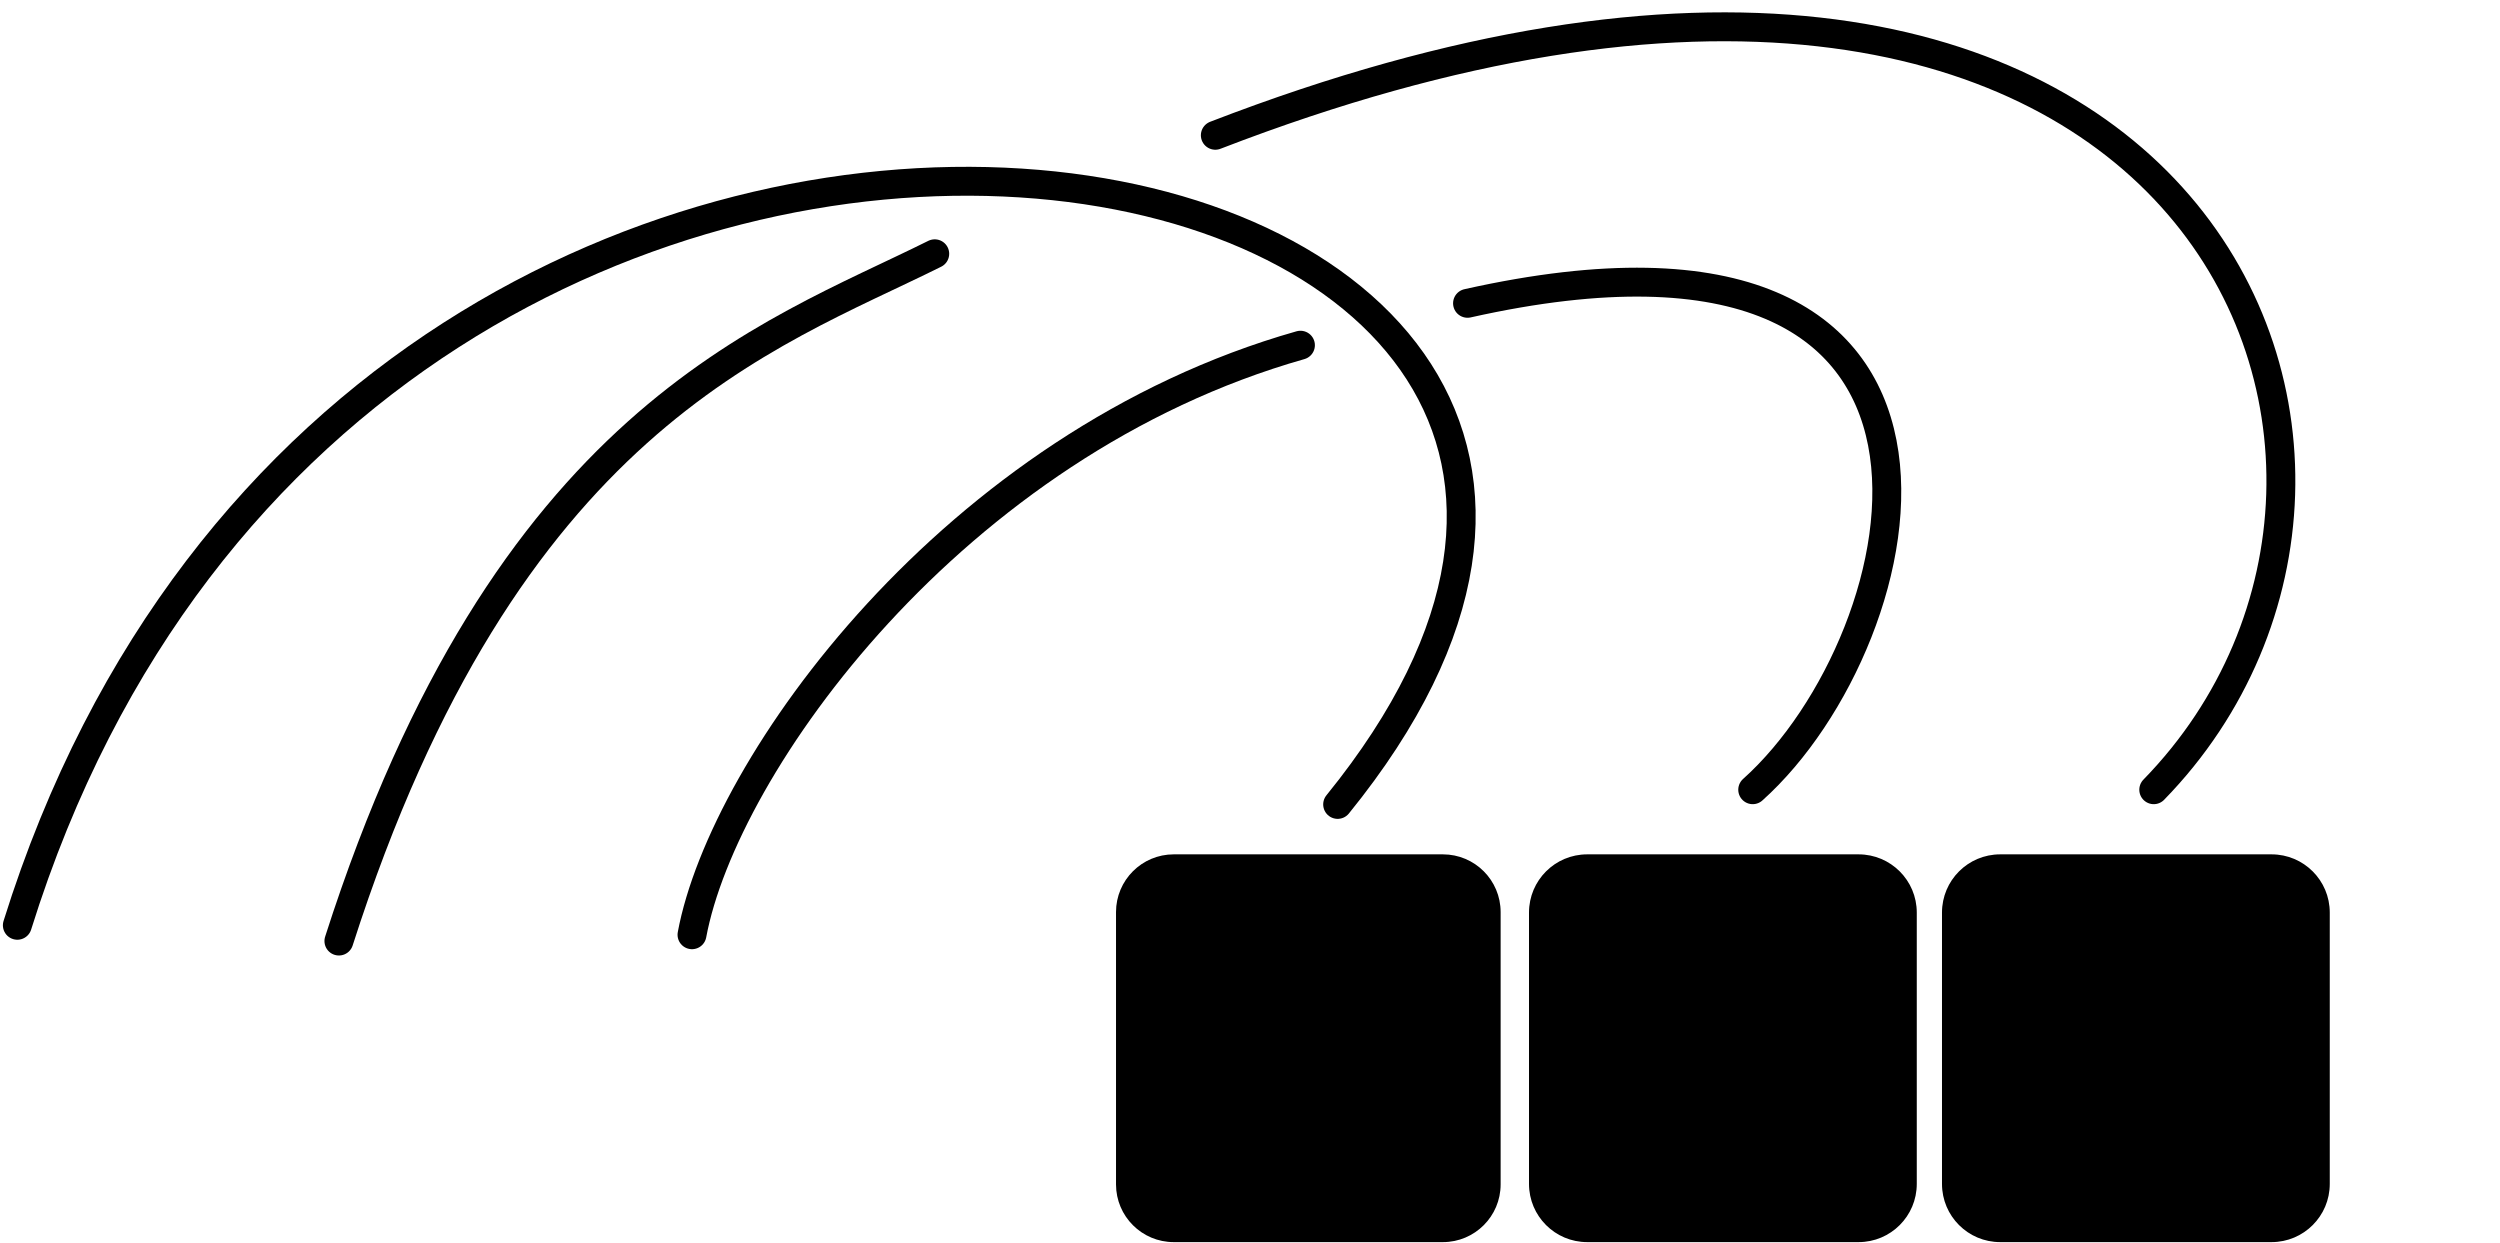
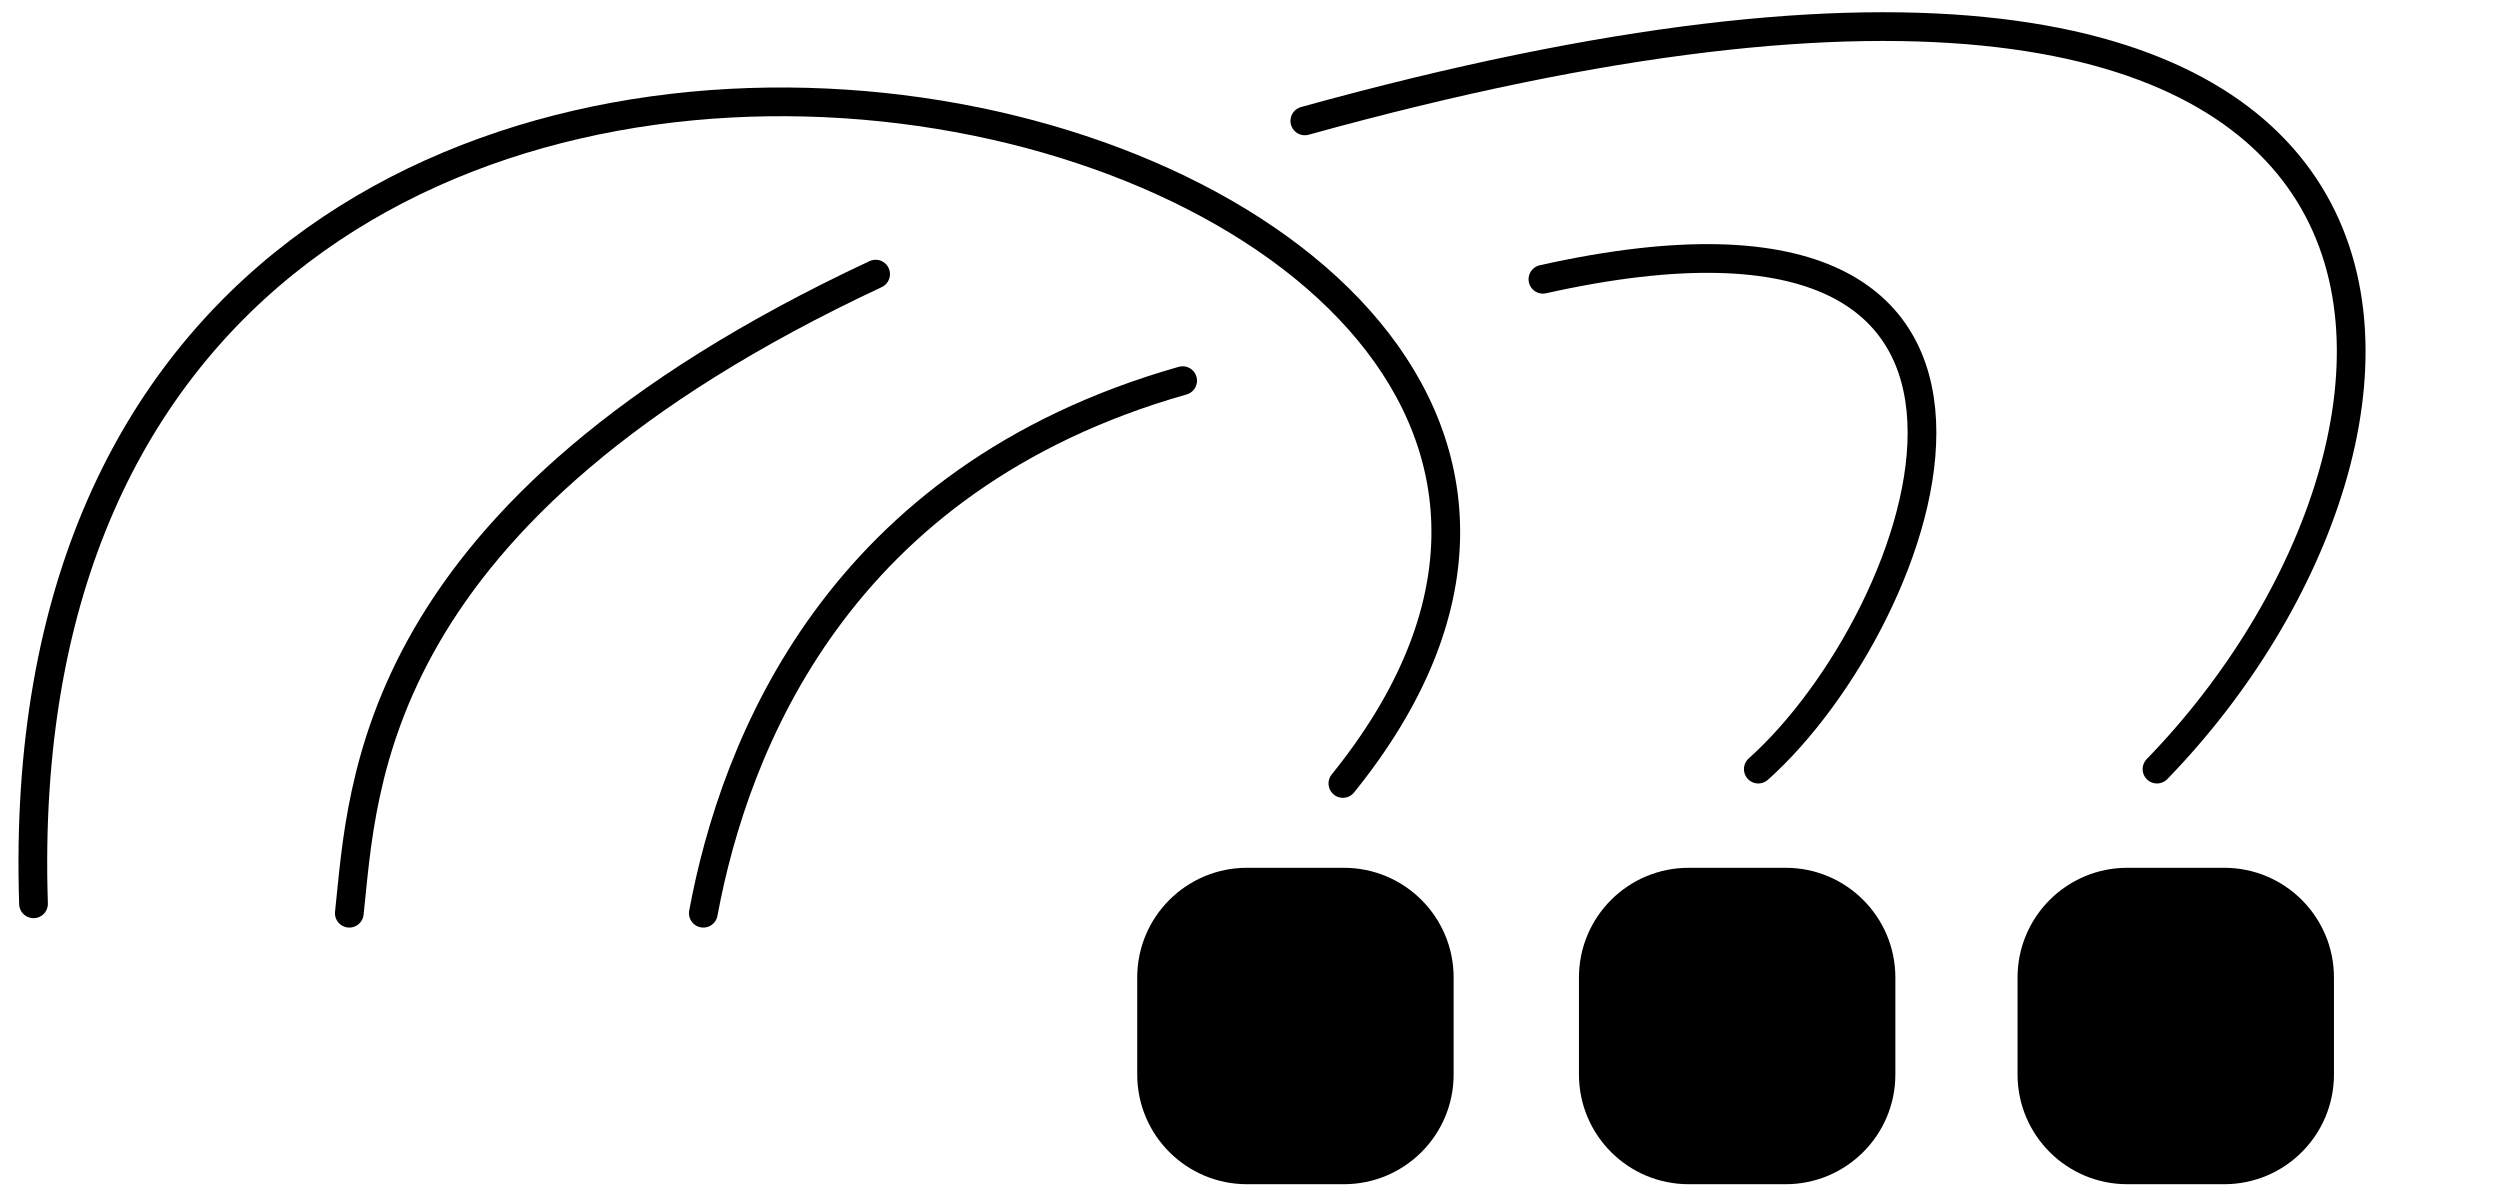
- <svg xmlns="http://www.w3.org/2000/svg" width="793" height="394" xml:space="preserve" overflow="hidden">
-   <g transform="translate(-3492 -1975)">
+ <svg xmlns="http://www.w3.org/2000/svg" width="798" height="380" xml:space="preserve" overflow="hidden">
+   <g transform="translate(-3487 -1980)">
    <g>
-       <path d="M3916.3 2230.16C4095.47 2009.3 3608.65 1912.6 3497.5 2268.5" stroke="#000000" stroke-width="9.167" stroke-linecap="round" stroke-linejoin="miter" stroke-miterlimit="4" stroke-opacity="1" fill="none" fill-rule="evenodd" />
-       <path d="M3788.5 2055.5C3735.7 2081.81 3652.59 2107.76 3599.5 2273.5" stroke="#000000" stroke-width="9.167" stroke-linecap="round" stroke-linejoin="miter" stroke-miterlimit="4" stroke-opacity="1" fill="none" fill-rule="evenodd" />
-       <path d="M4175.17 2225.5C4277.68 2120.38 4187.01 1898.37 3877.5 2017.91" stroke="#000000" stroke-width="9.167" stroke-linecap="round" stroke-linejoin="miter" stroke-miterlimit="4" stroke-opacity="1" fill="none" fill-rule="evenodd" />
-       <path d="M4047.96 2225.5C4101.73 2177.33 4133.96 2031.72 3957.5 2071.21" stroke="#000000" stroke-width="9.167" stroke-linecap="round" stroke-linejoin="miter" stroke-miterlimit="4" stroke-opacity="1" fill="none" fill-rule="evenodd" />
-       <path d="M3904.5 2084.5C3794.25 2115.81 3721.47 2217.84 3711.5 2271.5" stroke="#000000" stroke-width="9.167" stroke-linecap="round" stroke-linejoin="miter" stroke-miterlimit="4" stroke-opacity="1" fill="none" fill-rule="evenodd" />
-       <path d="M4108 2264.46C4108 2254.26 4116.26 2246 4126.46 2246L4212.54 2246C4222.74 2246 4231 2254.26 4231 2264.46L4231 2350.54C4231 2360.74 4222.74 2369 4212.54 2369L4126.46 2369C4116.26 2369 4108 2360.74 4108 2350.54Z" fill="#000000" fill-rule="evenodd" fill-opacity="1" />
-       <path d="M3977 2264.46C3977 2254.26 3985.26 2246 3995.46 2246L4081.54 2246C4091.74 2246 4100 2254.26 4100 2264.46L4100 2350.54C4100 2360.74 4091.74 2369 4081.54 2369L3995.46 2369C3985.26 2369 3977 2360.74 3977 2350.54Z" fill="#000000" fill-rule="evenodd" fill-opacity="1" />
-       <path d="M3846 2264.31C3846 2254.2 3854.2 2246 3864.31 2246L3949.69 2246C3959.8 2246 3968 2254.2 3968 2264.31L3968 2350.69C3968 2360.8 3959.8 2369 3949.69 2369L3864.31 2369C3854.2 2369 3846 2360.8 3846 2350.69Z" fill="#000000" fill-rule="evenodd" fill-opacity="1" />
+       <path d="M3915.65 2230.08C4094.46 2008.74 3484.31 1862.93 3497.7 2268.5" stroke="#000000" stroke-width="9.167" stroke-linecap="round" stroke-linejoin="miter" stroke-miterlimit="4" stroke-opacity="1" fill="none" fill-rule="evenodd" />
+       <path d="M4175.51 2225.5C4277.98 2120.03 4293.45 1910.57 3903.5 2018.59" stroke="#000000" stroke-width="9.167" stroke-linecap="round" stroke-linejoin="miter" stroke-miterlimit="4" stroke-opacity="1" fill="none" fill-rule="evenodd" />
+       <path d="M4048.25 2225.5C4102.15 2177.34 4156.37 2029.65 3979.5 2069.14" stroke="#000000" stroke-width="9.167" stroke-linecap="round" stroke-linejoin="miter" stroke-miterlimit="4" stroke-opacity="1" fill="none" fill-rule="evenodd" />
+       <path d="M3864.5 2101.5C3754.43 2132.78 3721.46 2217.89 3711.5 2271.5" stroke="#000000" stroke-width="9.167" stroke-linecap="round" stroke-linejoin="miter" stroke-miterlimit="4" stroke-opacity="1" fill="none" fill-rule="evenodd" />
+       <path d="M3850 2292.03C3850 2272.68 3865.68 2257 3885.03 2257L3915.97 2257C3935.32 2257 3951 2272.68 3951 2292.03L3951 2322.97C3951 2342.32 3935.32 2358 3915.97 2358L3885.03 2358C3865.68 2358 3850 2342.32 3850 2322.97Z" fill="#000000" fill-rule="evenodd" fill-opacity="1" />
+       <path d="M3766.5 2067.5C3603.95 2143.51 3602.93 2231.15 3598.5 2271.5" stroke="#000000" stroke-width="9.167" stroke-linecap="round" stroke-linejoin="miter" stroke-miterlimit="4" stroke-opacity="1" fill="none" fill-rule="evenodd" />
+       <path d="M3991 2292.03C3991 2272.68 4006.68 2257 4026.03 2257L4056.97 2257C4076.32 2257 4092 2272.68 4092 2292.03L4092 2322.97C4092 2342.32 4076.32 2358 4056.97 2358L4026.03 2358C4006.68 2358 3991 2342.32 3991 2322.97Z" fill="#000000" fill-rule="evenodd" fill-opacity="1" />
+       <path d="M4131 2292.03C4131 2272.68 4146.68 2257 4166.03 2257L4196.97 2257C4216.32 2257 4232 2272.68 4232 2292.03L4232 2322.97C4232 2342.32 4216.32 2358 4196.97 2358L4166.03 2358C4146.68 2358 4131 2342.32 4131 2322.97Z" fill="#000000" fill-rule="evenodd" fill-opacity="1" />
    </g>
  </g>
</svg>
